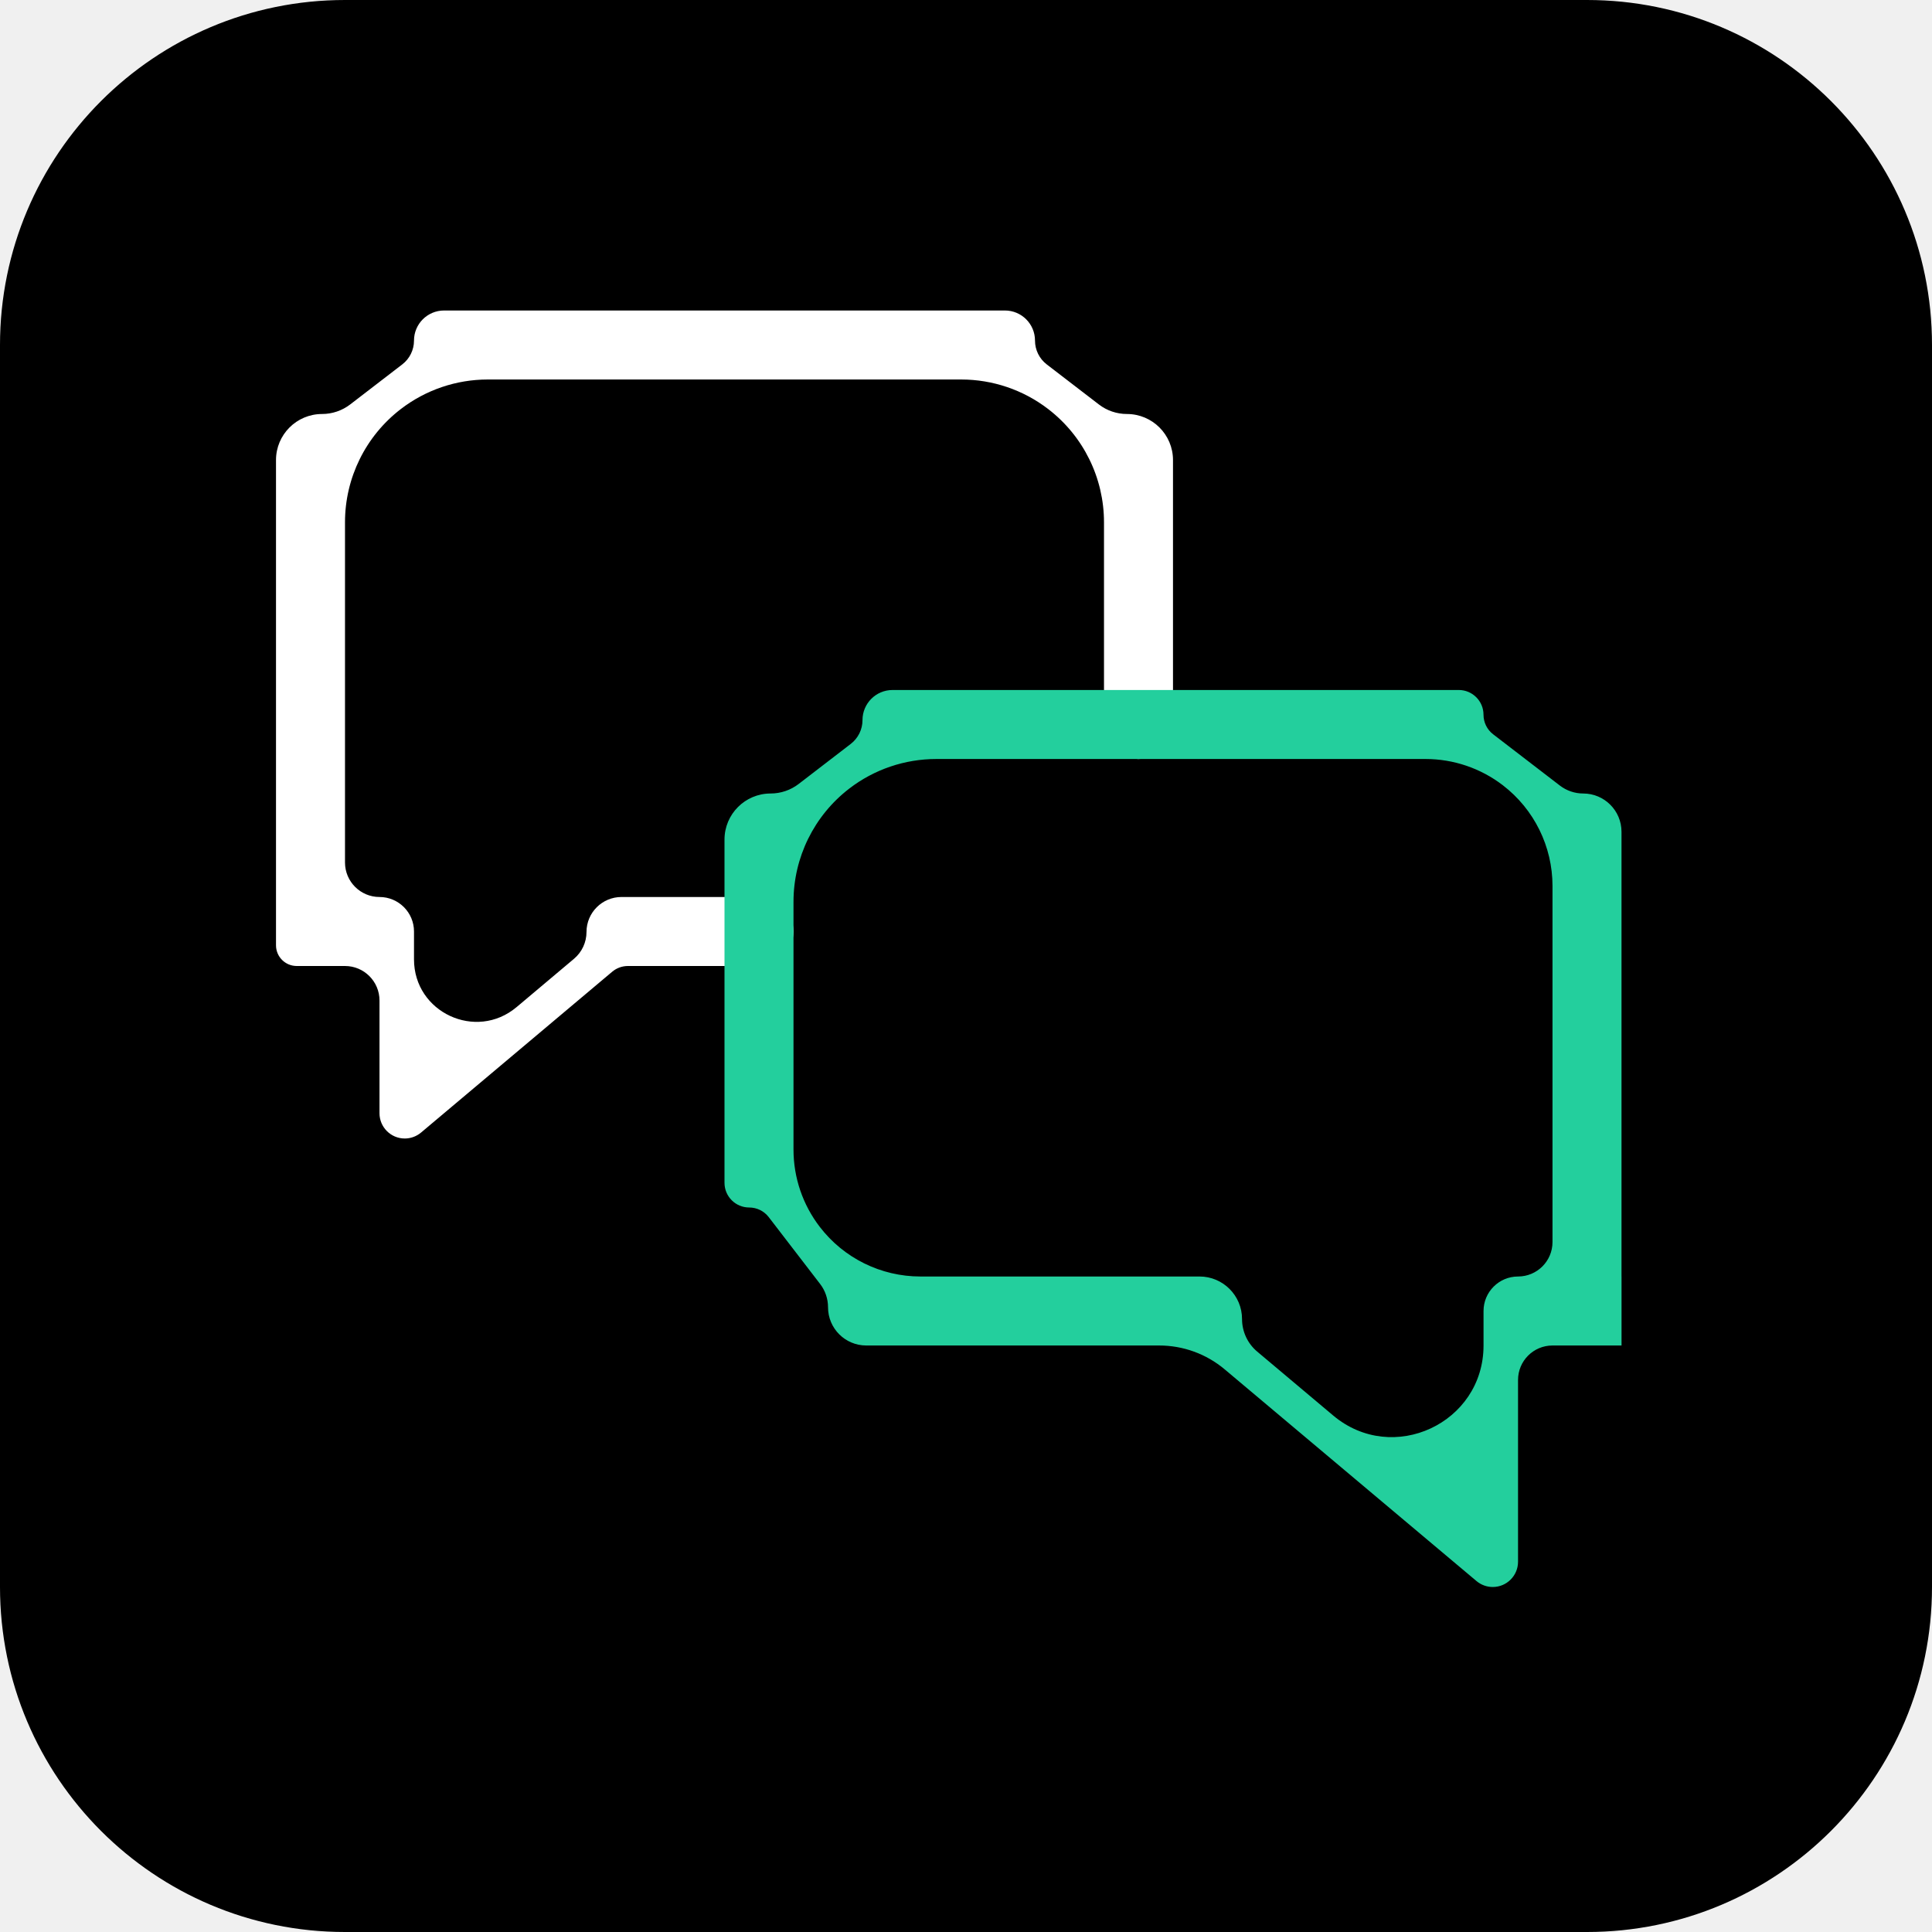
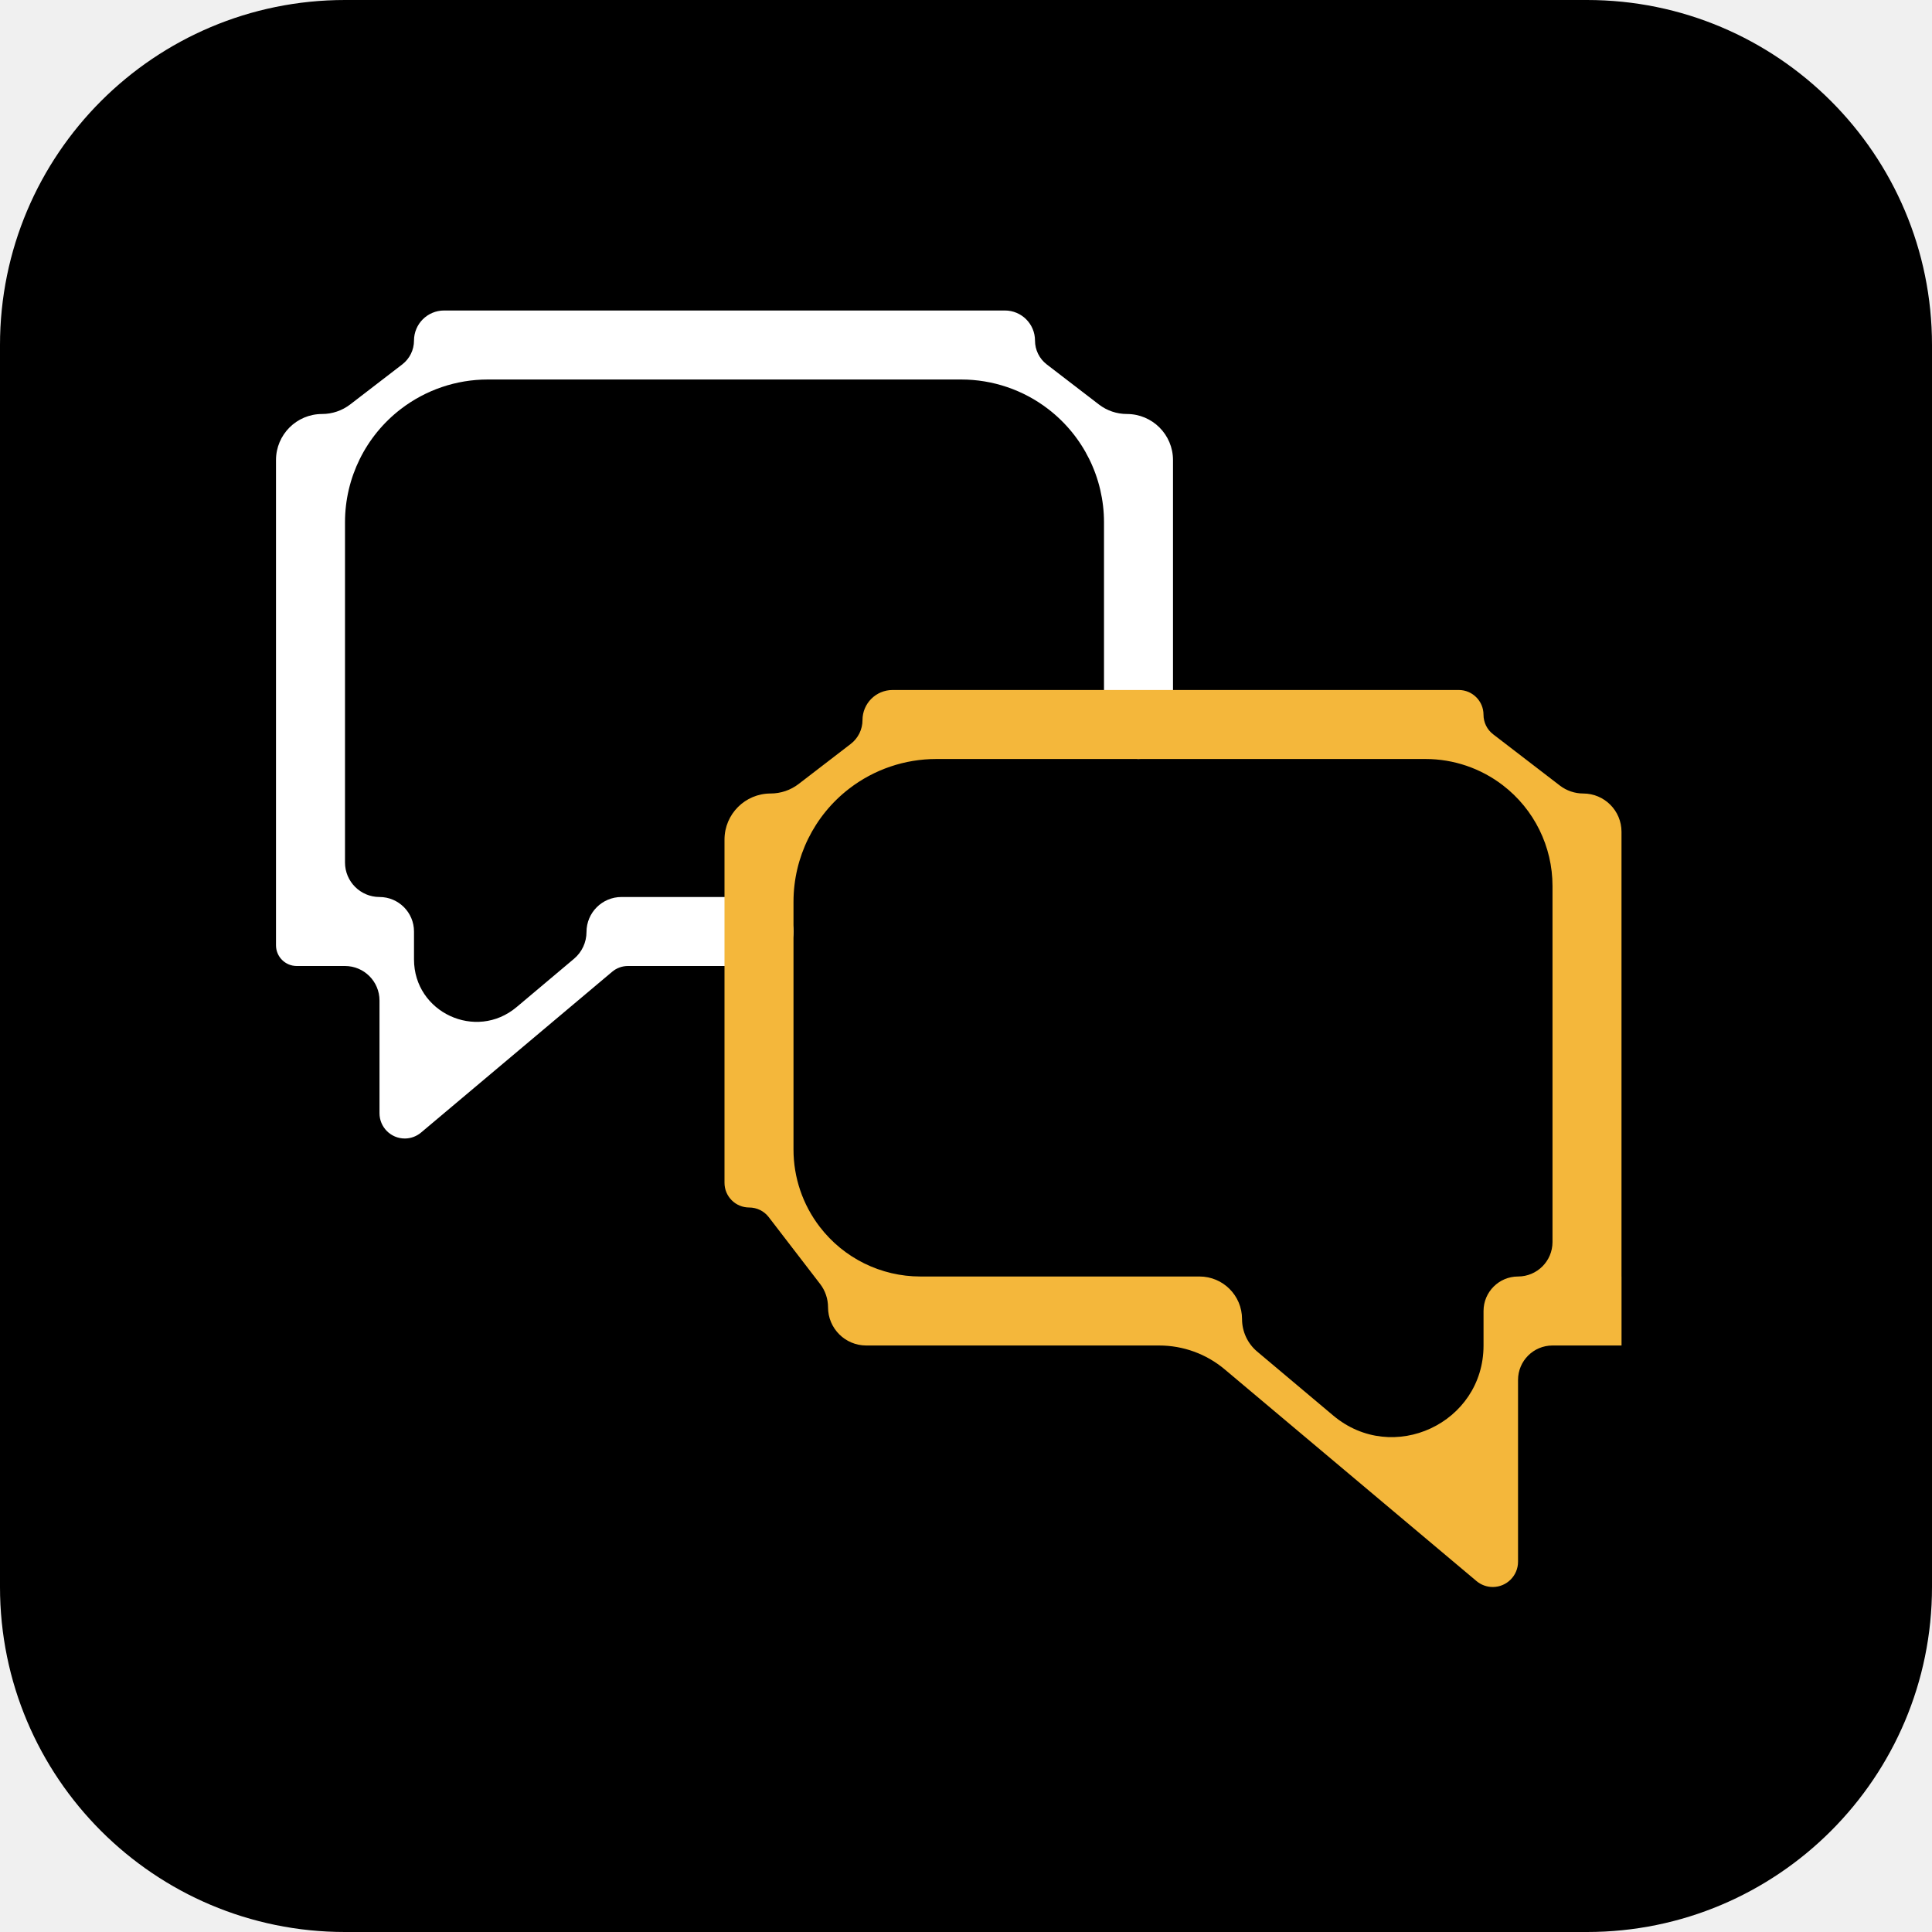
<svg xmlns="http://www.w3.org/2000/svg" width="56" height="56" viewBox="0 0 56 56" fill="none">
  <rect width="56" height="56" rx="10" fill="black" />
  <path fill-rule="evenodd" clip-rule="evenodd" d="M30.383 11.857C29.66 11.301 28.773 11 27.861 11L14.138 11C13.226 11 12.34 11.301 11.617 11.857C10.598 12.64 10 13.852 10 15.138L10 25C10 25.552 10.448 26 11 26C11.552 26 12 26.448 12 27V27.808C12 29.345 13.796 30.181 14.973 29.192L16.639 27.79C16.868 27.597 17 27.313 17 27.014C17 26.454 17.454 26 18.014 26L22 26C22.552 26 23 26.448 23 27C23 27.552 22.552 28 22 28L18.2 28C18.033 28 17.872 28.059 17.745 28.166L12.204 32.828C12.072 32.939 11.905 33 11.733 33C11.328 33 11 32.672 11 32.267L11 29C11 28.448 10.552 28 10 28H8.6C8.269 28 8 27.731 8 27.4L8 26V13.335C8 12.598 8.598 12 9.335 12C9.629 12 9.915 11.903 10.149 11.724L11.659 10.563C11.874 10.398 12 10.143 12 9.872C12 9.39 12.39 9 12.872 9H29.128C29.61 9 30 9.39 30 9.872C30 10.143 30.126 10.398 30.341 10.563L31.851 11.723C32.084 11.903 32.37 12 32.664 12C33.402 12 34 12.598 34 13.336V20V21C34 21.552 33.552 22 33 22C32.448 22 32 21.552 32 21L32 15.139C32 13.853 31.402 12.64 30.383 11.857Z" fill="white" />
-   <path fill-rule="evenodd" clip-rule="evenodd" d="M43 20.716C43 20.939 43.103 21.149 43.28 21.284L45.214 22.77C45.408 22.919 45.646 23 45.89 23C46.503 23 47 23.497 47 24.11L47 36.999C47 37 47 37 47.001 37C47.001 37 47.001 37 47.001 37.001V38.999C47.001 38.999 47.001 39 47 39H46.201H45C44.448 39 44.001 39.447 44.001 39.999L44.001 45.267C44.001 45.672 43.673 46 43.268 46C43.096 46 42.929 45.939 42.797 45.828L35.499 39.692C34.968 39.245 34.295 39 33.601 39L25.109 39C24.497 39 24.001 38.504 24.001 37.892C24.001 37.648 23.921 37.41 23.772 37.217L22.283 35.28C22.148 35.103 21.938 35 21.716 35C21.32 35 21 34.68 21 34.284L21 33.609C21 33.609 21 33.609 21 33.609L21 33.609C21 33.609 21 33.609 21 33.609C21 33.609 21 33.609 21 33.609L21 32.6L21 24.336C21 23.598 21.598 23 22.336 23C22.63 23 22.916 22.903 23.149 22.724L24.659 21.563C24.874 21.398 25 21.143 25 20.872C25 20.39 25.39 20 25.872 20L41.608 20C41.608 20 41.608 20 41.608 20C41.608 20 41.608 20 41.608 20L41.608 20C41.608 20 41.608 20 41.608 20L42.284 20C42.679 20 43 20.321 43 20.716ZM36.001 38.233C36.001 38.597 36.162 38.943 36.441 39.177L38.643 41.029C40.368 42.48 43.001 41.253 43.001 39L43.001 38C43.001 37.448 43.449 37 44.001 37C44.553 37 45 36.553 45 36.001L45 25.68C45 24.537 44.469 23.459 43.562 22.762C42.919 22.268 42.131 22 41.32 22L27.139 22C26.227 22 25.34 22.301 24.617 22.857C23.598 23.64 23 24.853 23 26.139L23 33.321C23 34.132 23.268 34.92 23.762 35.562C24.458 36.469 25.536 37 26.679 37L34.768 37C35.449 37 36.001 37.552 36.001 38.233Z" fill="#23CF9D" />
+   <path fill-rule="evenodd" clip-rule="evenodd" d="M43 20.716C43 20.939 43.103 21.149 43.28 21.284L45.214 22.77C45.408 22.919 45.646 23 45.89 23C46.503 23 47 23.497 47 24.11L47 36.999C47 37 47 37 47.001 37C47.001 37 47.001 37 47.001 37.001V38.999C47.001 38.999 47.001 39 47 39H46.201H45C44.448 39 44.001 39.447 44.001 39.999L44.001 45.267C44.001 45.672 43.673 46 43.268 46C43.096 46 42.929 45.939 42.797 45.828L35.499 39.692C34.968 39.245 34.295 39 33.601 39L25.109 39C24.497 39 24.001 38.504 24.001 37.892C24.001 37.648 23.921 37.41 23.772 37.217L22.283 35.28C22.148 35.103 21.938 35 21.716 35C21.32 35 21 34.68 21 34.284L21 33.609C21 33.609 21 33.609 21 33.609L21 33.609C21 33.609 21 33.609 21 33.609C21 33.609 21 33.609 21 33.609L21 32.6L21 24.336C21 23.598 21.598 23 22.336 23C22.63 23 22.916 22.903 23.149 22.724L24.659 21.563C24.874 21.398 25 21.143 25 20.872C25 20.39 25.39 20 25.872 20L41.608 20C41.608 20 41.608 20 41.608 20C41.608 20 41.608 20 41.608 20L41.608 20C41.608 20 41.608 20 41.608 20L42.284 20C42.679 20 43 20.321 43 20.716ZM36.001 38.233C36.001 38.597 36.162 38.943 36.441 39.177L38.643 41.029C40.368 42.48 43.001 41.253 43.001 39L43.001 38C43.001 37.448 43.449 37 44.001 37C44.553 37 45 36.553 45 36.001L45 25.68C45 24.537 44.469 23.459 43.562 22.762C42.919 22.268 42.131 22 41.32 22L27.139 22C26.227 22 25.34 22.301 24.617 22.857C23.598 23.64 23 24.853 23 26.139L23 33.321C23 34.132 23.268 34.92 23.762 35.562C24.458 36.469 25.536 37 26.679 37L34.768 37C35.449 37 36.001 37.552 36.001 38.233Z" fill="#F4B73B" />
</svg>
